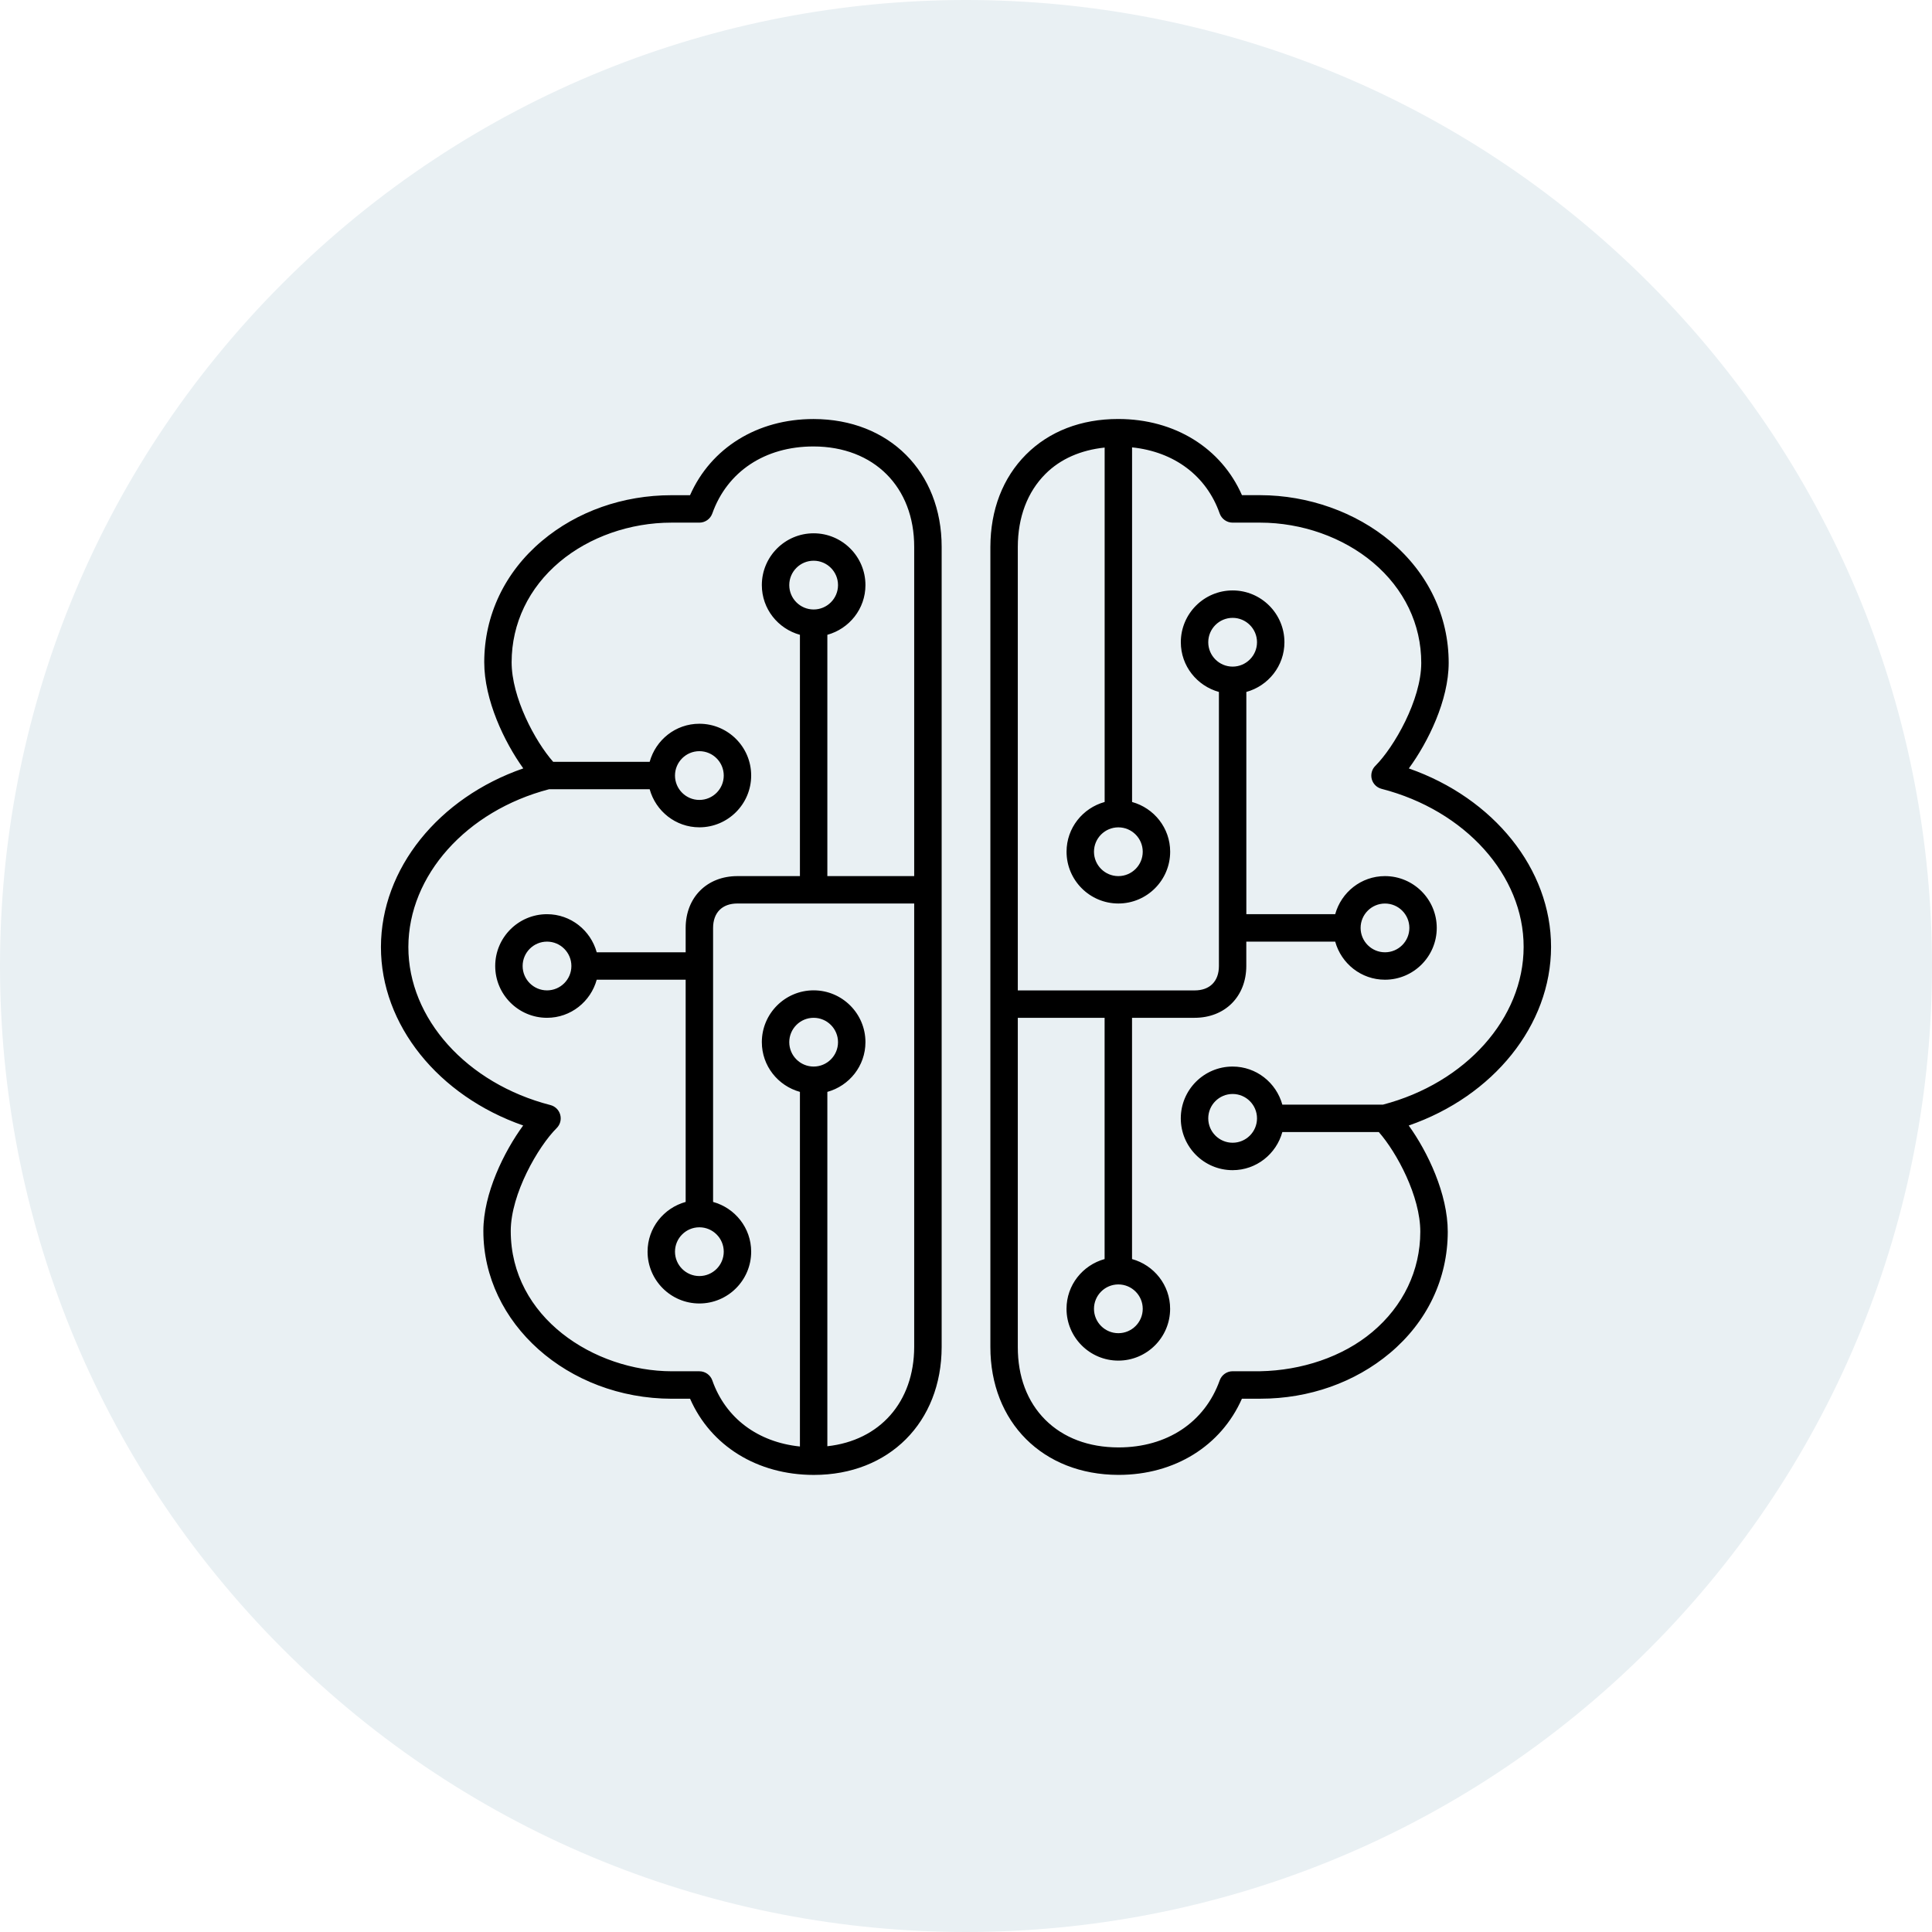
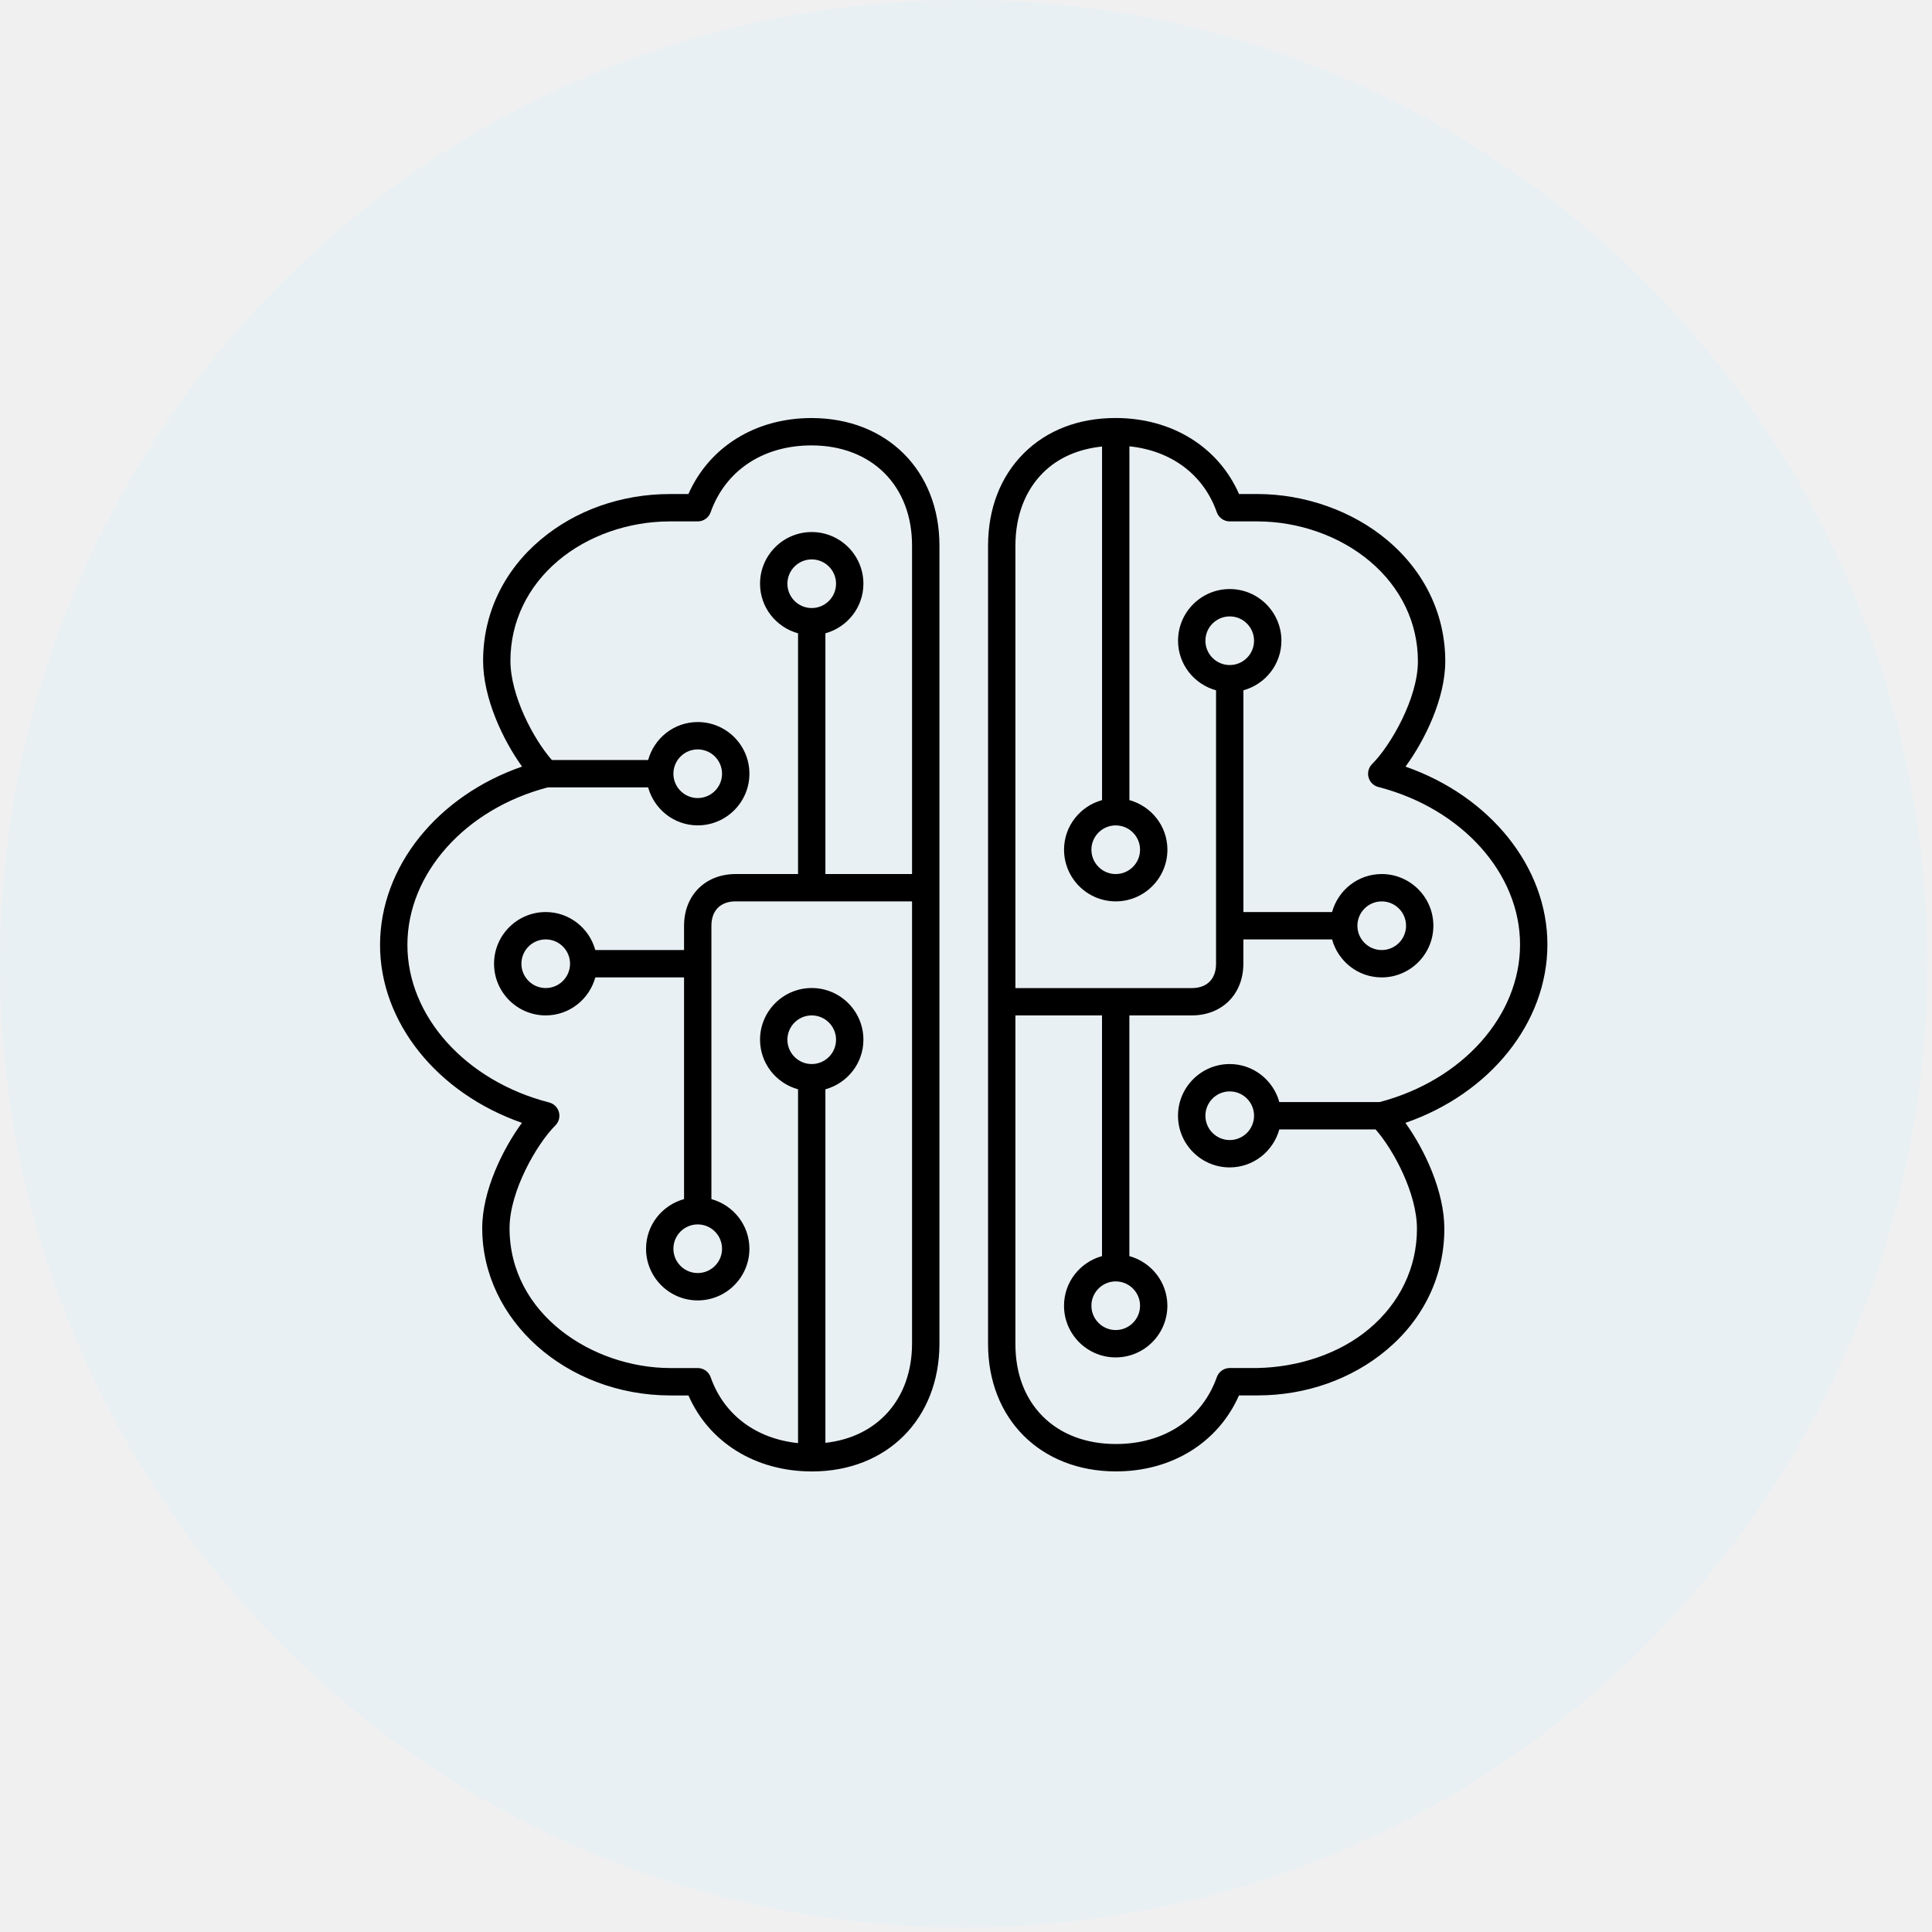
- <svg xmlns="http://www.w3.org/2000/svg" version="1.1" viewBox="-716.98 -1249 424 424" width="424" height="424">
+ <svg xmlns="http://www.w3.org/2000/svg" version="1.1" viewBox="-716.98 -1249 425 425" width="425" height="425">
  <defs />
  <g id="Canvas_1" stroke-opacity="1" fill="none" stroke-dasharray="none" fill-opacity="1" stroke="none">
-     <rect fill="white" x="-716.98" y="-1249" width="424" height="424" />
+     <rect fill="none" x="-716.98" y="-1249" width="425" height="425" />
    <g id="Canvas_1_Layer_1">
      <g id="Group_573">
        <g id="Graphic_554">
          <path d="M -355.074 -1186.907 C -272.282 -1104.115 -272.282 -969.885 -355.074 -887.093 C -437.865 -804.302 -572.095 -804.302 -654.886 -887.093 C -737.678 -969.885 -737.678 -1104.115 -654.886 -1186.907 C -572.095 -1269.698 -437.865 -1269.698 -355.074 -1186.907" fill="#e9f0f3" />
          <path d="M -355.074 -1186.907 C -272.282 -1104.115 -272.282 -969.885 -355.074 -887.093 C -437.865 -804.302 -572.095 -804.302 -654.886 -887.093 C -737.678 -969.885 -737.678 -1104.115 -654.886 -1186.907 C -572.095 -1269.698 -437.865 -1269.698 -355.074 -1186.907" stroke="black" stroke-linecap="round" stroke-linejoin="round" stroke-width="0" />
        </g>
        <g id="Group_300">
          <g id="Graphic_298">
            <path d="M -538.417 -1157.039 C -538.434 -1157.039 -538.45 -1157.039 -538.467 -1157.039 C -550.78 -1157.039 -560.962 -1150.694 -565.543 -1140.32 L -569.555 -1140.32 C -569.58 -1140.32 -569.605 -1140.32 -569.63 -1140.32 C -580.255 -1140.32 -590.345 -1136.768 -598.035 -1130.298 C -606.194 -1123.443 -610.691 -1113.989 -610.708 -1103.698 C -610.716 -1095.381 -606.311 -1086.169 -602.14 -1080.368 C -620.722 -1073.931 -633.353 -1058.358 -633.378 -1041.18 C -633.403 -1024.077 -620.781 -1008.495 -602.165 -1002 C -606.394 -996.215 -610.892 -987.053 -610.9 -978.878 C -610.925 -958.598 -592.384 -942.072 -569.547 -942.03 L -565.534 -942.03 C -560.995 -931.682 -550.789 -925.329 -538.417 -925.312 C -538.4 -925.312 -538.384 -925.312 -538.359 -925.312 C -521.874 -925.312 -510.347 -936.856 -510.322 -953.399 L -510.322 -1128.952 C -510.305 -1145.461 -521.849 -1157.014 -538.417 -1157.039 Z M -538.417 -1014.932 C -541.368 -1014.932 -543.767 -1017.331 -543.767 -1020.282 C -543.767 -1023.232 -541.368 -1025.631 -538.417 -1025.631 C -535.466 -1025.631 -533.067 -1023.232 -533.067 -1020.282 C -533.067 -1017.331 -535.466 -1014.932 -538.417 -1014.932 Z M -516.349 -1056.728 L -535.408 -1056.728 L -535.408 -1109.684 C -530.601 -1111.013 -527.048 -1115.376 -527.048 -1120.593 C -527.048 -1126.862 -532.148 -1131.961 -538.417 -1131.961 C -544.687 -1131.961 -549.786 -1126.862 -549.786 -1120.593 C -549.786 -1115.368 -546.233 -1111.013 -541.426 -1109.684 L -541.426 -1056.728 L -555.136 -1056.728 C -555.144 -1056.728 -555.144 -1056.728 -555.152 -1056.728 C -561.823 -1056.728 -566.496 -1052.055 -566.504 -1045.359 L -566.504 -1040.009 L -586.023 -1040.009 C -587.352 -1044.816 -591.716 -1048.369 -596.932 -1048.369 C -603.201 -1048.369 -608.3 -1043.269 -608.3 -1037 C -608.3 -1030.731 -603.201 -1025.631 -596.932 -1025.631 C -591.707 -1025.631 -587.344 -1029.193 -586.023 -1033.991 L -566.504 -1033.991 L -566.504 -985.223 C -571.311 -983.894 -574.863 -979.53 -574.863 -974.306 C -574.863 -968.036 -569.764 -962.937 -563.495 -962.937 C -557.225 -962.937 -552.126 -968.036 -552.126 -974.306 C -552.126 -979.53 -555.679 -983.894 -560.485 -985.223 L -560.485 -1045.359 C -560.477 -1048.711 -558.488 -1050.717 -555.144 -1050.717 L -555.136 -1050.717 L -516.349 -1050.717 L -516.349 -953.424 C -516.374 -941.253 -523.939 -932.86 -535.408 -931.606 L -535.408 -1009.373 C -530.601 -1010.702 -527.048 -1015.065 -527.048 -1020.29 C -527.048 -1026.559 -532.148 -1031.658 -538.417 -1031.658 C -544.687 -1031.658 -549.786 -1026.559 -549.786 -1020.29 C -549.786 -1015.065 -546.233 -1010.702 -541.426 -1009.373 L -541.426 -931.548 C -550.647 -932.501 -557.735 -937.75 -560.653 -946.051 C -561.079 -947.255 -562.216 -948.058 -563.495 -948.058 L -569.547 -948.058 C -586.566 -948.083 -604.907 -959.869 -604.89 -978.87 C -604.873 -986.945 -598.921 -997.335 -594.809 -1001.431 C -594.039 -1002.192 -593.747 -1003.312 -594.031 -1004.357 C -594.315 -1005.402 -595.135 -1006.213 -596.179 -1006.48 C -614.562 -1011.212 -627.385 -1025.481 -627.36 -1041.18 C -627.334 -1056.862 -614.637 -1071.047 -596.472 -1075.795 L -574.404 -1075.795 C -573.074 -1070.989 -568.711 -1067.436 -563.495 -1067.436 C -557.225 -1067.436 -552.126 -1072.535 -552.126 -1078.805 C -552.126 -1085.074 -557.225 -1090.165 -563.495 -1090.165 C -568.719 -1090.165 -573.074 -1086.612 -574.404 -1081.806 L -595.578 -1081.806 C -599.565 -1086.328 -604.706 -1095.941 -604.698 -1103.69 C -604.681 -1112.183 -600.944 -1119.991 -594.157 -1125.692 C -587.645 -1131.167 -578.7 -1134.302 -569.614 -1134.302 C -569.597 -1134.302 -569.572 -1134.302 -569.547 -1134.302 L -563.495 -1134.302 C -562.224 -1134.302 -561.087 -1135.104 -560.661 -1136.3 C -557.384 -1145.52 -549.092 -1151.02 -538.467 -1151.02 C -538.45 -1151.02 -538.442 -1151.02 -538.425 -1151.02 C -525.193 -1150.995 -516.323 -1142.134 -516.349 -1128.952 Z M -538.417 -1115.243 C -541.368 -1115.243 -543.767 -1117.642 -543.767 -1120.593 C -543.767 -1123.543 -541.368 -1125.943 -538.417 -1125.943 C -535.466 -1125.943 -533.067 -1123.543 -533.067 -1120.593 C -533.067 -1117.642 -535.466 -1115.243 -538.417 -1115.243 Z M -563.495 -979.655 C -560.544 -979.655 -558.145 -977.256 -558.145 -974.306 C -558.145 -971.355 -560.544 -968.956 -563.495 -968.956 C -566.446 -968.956 -568.845 -971.355 -568.845 -974.306 C -568.845 -977.256 -566.446 -979.655 -563.495 -979.655 Z M -591.582 -1037 C -591.582 -1034.049 -593.981 -1031.65 -596.932 -1031.65 C -599.883 -1031.65 -602.282 -1034.049 -602.282 -1037 C -602.282 -1039.951 -599.883 -1042.35 -596.932 -1042.35 C -593.981 -1042.35 -591.582 -1039.951 -591.582 -1037 Z M -568.845 -1078.796 C -568.845 -1081.747 -566.446 -1084.146 -563.495 -1084.146 C -560.544 -1084.146 -558.145 -1081.747 -558.145 -1078.796 C -558.145 -1075.845 -560.544 -1073.446 -563.495 -1073.446 C -566.446 -1073.446 -568.845 -1075.845 -568.845 -1078.796 Z M -376.582 -1041.18 C -376.565 -1058.283 -389.188 -1073.856 -407.795 -1080.36 C -403.557 -1086.144 -399.068 -1095.306 -399.051 -1103.489 C -399.035 -1113.78 -403.565 -1123.259 -411.808 -1130.181 C -419.473 -1136.617 -429.889 -1140.312 -440.405 -1140.329 L -444.417 -1140.329 C -448.965 -1150.678 -459.163 -1157.031 -471.526 -1157.047 C -471.551 -1157.047 -471.568 -1157.047 -471.593 -1157.047 C -479.718 -1157.047 -486.707 -1154.347 -491.806 -1149.248 C -496.913 -1144.124 -499.613 -1137.119 -499.63 -1128.952 L -499.63 -953.416 C -499.655 -936.898 -488.111 -925.354 -471.551 -925.32 C -471.526 -925.32 -471.51 -925.32 -471.493 -925.32 C -459.18 -925.32 -449.006 -931.673 -444.426 -942.039 L -440.421 -942.039 C -440.388 -942.039 -440.363 -942.039 -440.338 -942.039 C -429.713 -942.039 -419.624 -945.6 -411.933 -952.062 C -403.766 -958.916 -399.269 -968.362 -399.252 -978.661 C -399.244 -986.978 -403.649 -996.198 -407.82 -1001.991 C -389.229 -1008.428 -376.607 -1024.001 -376.582 -1041.18 Z M -471.543 -1067.428 C -468.592 -1067.428 -466.193 -1065.029 -466.193 -1062.078 C -466.193 -1059.127 -468.592 -1056.728 -471.543 -1056.728 C -474.494 -1056.728 -476.893 -1059.127 -476.893 -1062.078 C -476.893 -1065.029 -474.494 -1067.428 -471.543 -1067.428 Z M -413.48 -1006.572 L -435.556 -1006.572 C -436.885 -1011.379 -441.249 -1014.932 -446.474 -1014.932 C -452.743 -1014.932 -457.842 -1009.832 -457.842 -1003.563 C -457.842 -997.293 -452.743 -992.194 -446.474 -992.194 C -441.257 -992.194 -436.885 -995.747 -435.556 -1000.554 L -414.382 -1000.554 C -410.403 -996.031 -405.262 -986.418 -405.279 -978.669 C -405.288 -970.176 -409.024 -962.369 -415.812 -956.676 C -422.34 -951.184 -431.402 -948.233 -440.413 -948.066 L -446.465 -948.066 C -447.736 -948.066 -448.873 -947.255 -449.299 -946.068 C -452.584 -936.839 -460.877 -931.347 -471.493 -931.347 C -471.51 -931.347 -471.526 -931.347 -471.535 -931.347 C -478.063 -931.356 -483.614 -933.454 -487.576 -937.408 C -491.538 -941.362 -493.628 -946.887 -493.611 -953.407 L -493.611 -1025.631 L -474.561 -1025.631 L -474.561 -972.684 C -479.367 -971.355 -482.92 -966.991 -482.92 -961.767 C -482.92 -955.497 -477.821 -950.398 -471.551 -950.398 C -465.282 -950.398 -460.183 -955.497 -460.183 -961.767 C -460.183 -966.983 -463.735 -971.355 -468.542 -972.684 L -468.542 -1025.631 L -454.841 -1025.631 C -454.833 -1025.631 -454.824 -1025.631 -454.816 -1025.631 C -448.137 -1025.631 -443.481 -1030.304 -443.464 -1037 L -443.464 -1042.35 L -423.954 -1042.35 C -422.625 -1037.543 -418.261 -1033.991 -413.037 -1033.991 C -406.767 -1033.991 -401.668 -1039.09 -401.668 -1045.359 C -401.668 -1051.629 -406.767 -1056.728 -413.037 -1056.728 C -418.261 -1056.728 -422.625 -1053.175 -423.954 -1048.369 L -443.456 -1048.369 L -443.456 -1097.145 C -438.649 -1098.474 -435.097 -1102.838 -435.097 -1108.054 C -435.097 -1114.323 -440.196 -1119.422 -446.465 -1119.422 C -452.735 -1119.422 -457.834 -1114.323 -457.834 -1108.054 C -457.834 -1102.838 -454.281 -1098.474 -449.475 -1097.145 L -449.475 -1037 C -449.475 -1033.648 -451.464 -1031.642 -454.808 -1031.642 C -454.816 -1031.642 -454.816 -1031.642 -454.824 -1031.642 L -493.611 -1031.642 L -493.611 -1128.952 C -493.603 -1135.48 -491.505 -1141.031 -487.551 -1144.985 C -484.232 -1148.312 -479.752 -1150.226 -474.552 -1150.778 L -474.552 -1072.995 C -479.359 -1071.666 -482.912 -1067.302 -482.912 -1062.086 C -482.912 -1055.817 -477.812 -1050.717 -471.543 -1050.717 C -465.274 -1050.717 -460.174 -1055.817 -460.174 -1062.086 C -460.174 -1067.302 -463.727 -1071.666 -468.534 -1072.995 L -468.534 -1150.82 C -459.313 -1149.858 -452.225 -1144.617 -449.307 -1136.308 C -448.881 -1135.104 -447.736 -1134.302 -446.465 -1134.302 L -440.413 -1134.302 C -431.285 -1134.293 -422.274 -1131.1 -415.678 -1125.566 C -408.823 -1119.807 -405.053 -1111.974 -405.07 -1103.489 C -405.079 -1095.415 -411.039 -1085.024 -415.143 -1080.928 C -415.912 -1080.167 -416.205 -1079.047 -415.929 -1078.002 C -415.645 -1076.957 -414.817 -1076.146 -413.772 -1075.879 C -395.399 -1071.139 -382.575 -1056.87 -382.601 -1041.18 C -382.617 -1025.514 -395.307 -1011.337 -413.48 -1006.572 Z M -441.115 -1003.563 C -441.115 -1000.612 -443.514 -998.213 -446.465 -998.213 C -449.416 -998.213 -451.815 -1000.612 -451.815 -1003.563 C -451.815 -1006.514 -449.416 -1008.913 -446.465 -1008.913 C -443.514 -1008.913 -441.115 -1006.514 -441.115 -1003.563 Z M -471.543 -967.117 C -468.592 -967.117 -466.193 -964.717 -466.193 -961.767 C -466.193 -958.816 -468.592 -956.417 -471.543 -956.417 C -474.494 -956.417 -476.893 -958.816 -476.893 -961.767 C -476.893 -964.717 -474.494 -967.117 -471.543 -967.117 Z M -446.465 -1102.704 C -449.416 -1102.704 -451.815 -1105.103 -451.815 -1108.054 C -451.815 -1111.005 -449.416 -1113.404 -446.465 -1113.404 C -443.514 -1113.404 -441.115 -1111.005 -441.115 -1108.054 C -441.115 -1105.103 -443.514 -1102.704 -446.465 -1102.704 Z M -418.378 -1045.359 C -418.378 -1048.31 -415.979 -1050.709 -413.028 -1050.709 C -410.077 -1050.709 -407.678 -1048.31 -407.678 -1045.359 C -407.678 -1042.408 -410.077 -1040.009 -413.028 -1040.009 C -415.979 -1040.009 -418.378 -1042.408 -418.378 -1045.359 Z" fill="black" />
          </g>
          <g id="Graphic_299">
            </g>
        </g>
      </g>
    </g>
  </g>
</svg>
